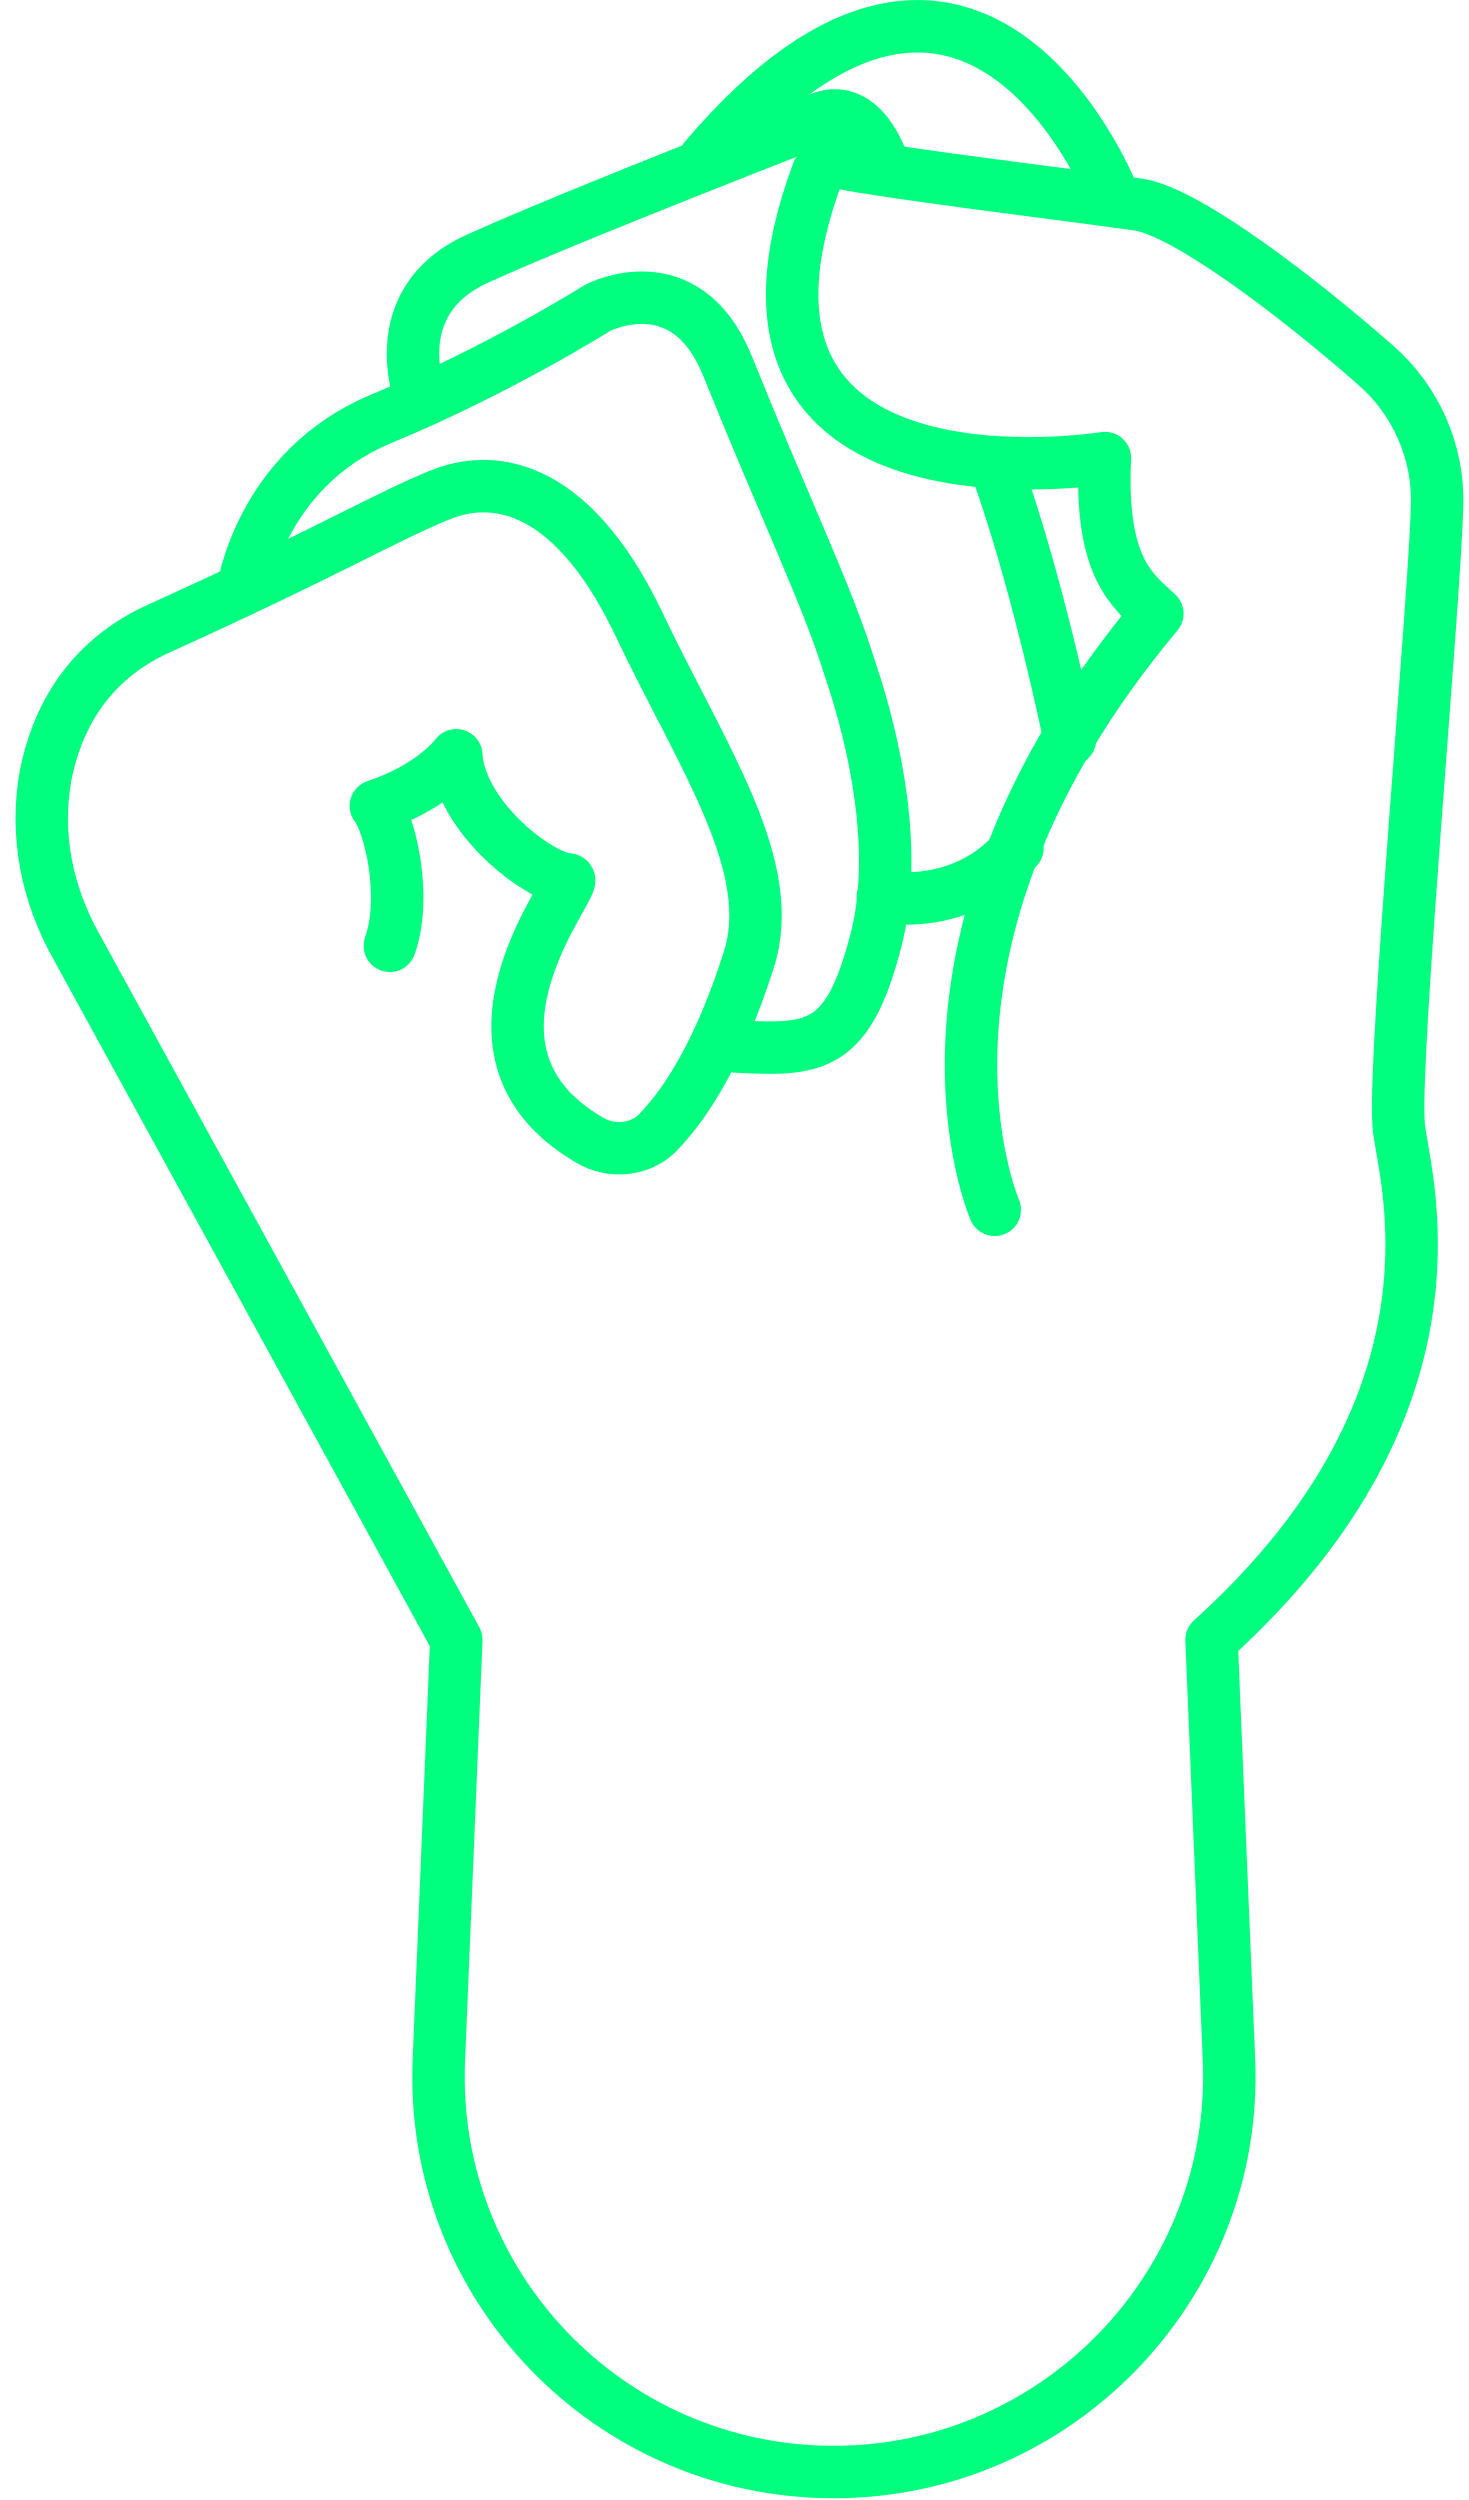
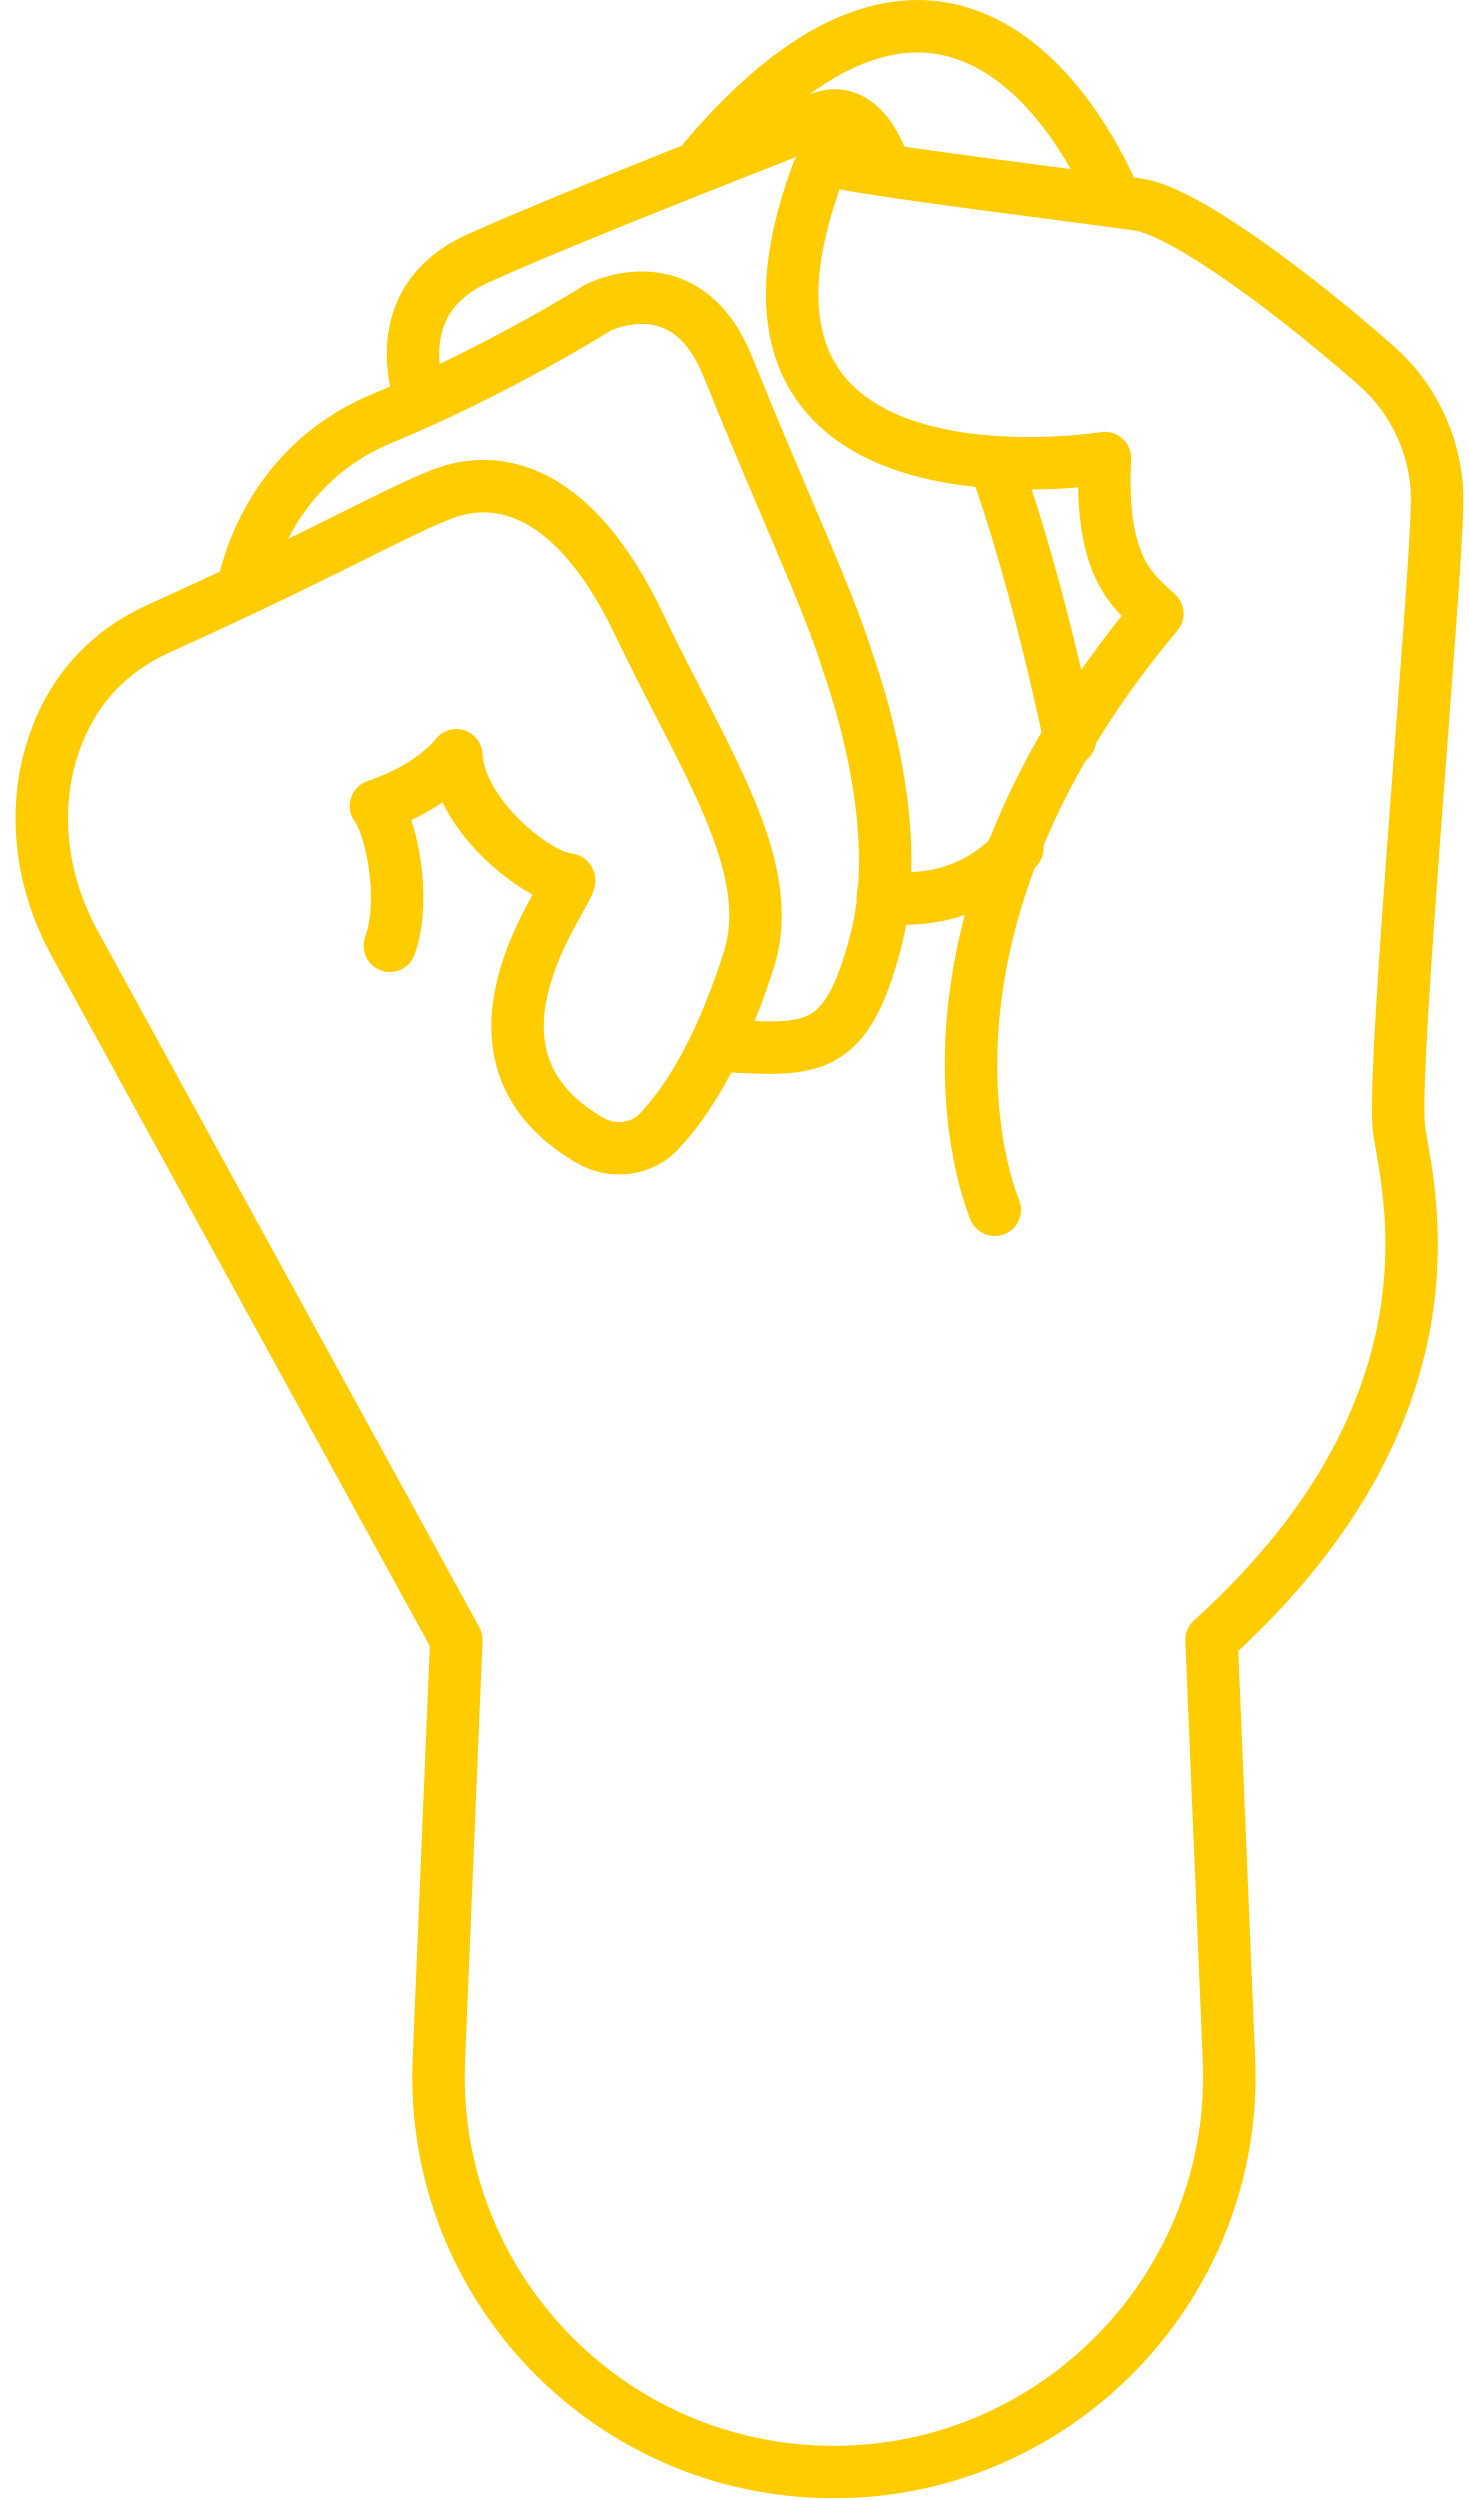
<svg xmlns="http://www.w3.org/2000/svg" width="84" height="143" viewBox="0 0 84 143" fill="none">
-   <path d="M13.9 33.7C13.9 33.7 14.9 26.9 21.7 24C28.5 21.2 34.2 17.6 34.2 17.6C34.2 17.6 39.2 15 41.6 20.9C44.9 29.1 47.3 34 48.6 38.2C50.1 42.6 51.4 48.8 50.1 53.8C48.4 60.4 46.4 60.1 41.1 59.8" stroke="#00FF7F" stroke-width="3" stroke-miterlimit="10" stroke-linecap="round" stroke-linejoin="round" />
-   <path d="M50.5 51.3C50.5 51.3 55.1 52.2 58.2 48.5" stroke="#00FF7F" stroke-width="3" stroke-miterlimit="10" stroke-linecap="round" stroke-linejoin="round" />
-   <path d="M24.1 22.9C24.1 22.9 21.8 17.3 27.3 14.8C32.8 12.3 46.5 7 46.5 7C46.5 7 49 5.1 50.6 9.6" stroke="#00FF7F" stroke-width="3" stroke-miterlimit="10" stroke-linecap="round" stroke-linejoin="round" />
-   <path d="M63.8 11.5C63.8 11.5 55.9 -9.3 40.3 9.1" stroke="#00FF7F" stroke-width="3" stroke-miterlimit="10" stroke-linecap="round" stroke-linejoin="round" />
-   <path d="M56.9 26.5C56.9 26.5 59 31.9 61.2 42.3" stroke="#00FF7F" stroke-width="3" stroke-miterlimit="10" stroke-linecap="round" stroke-linejoin="round" />
-   <path d="M22.3 54.1C23.3 51.3 22.3 47.1 21.5 46.1C24.8 45 26.1 43.2 26.1 43.2C26.3 46.7 30.8 50.2 32.5 50.3C33.3 50.3 24.8 60 33.7 65.2C35 66 36.8 65.8 37.8 64.6C39.2 63.1 41.1 60.3 42.8 55C44.6 49.6 40.2 43.4 36.5 35.6C32.5 27.3 27.9 27.2 25.2 28.3C22.2 29.5 18.7 31.6 9.2 35.9C4.9 37.8 3.2 41.3 2.6 44.4C2 47.8 2.7 51.2 4.4 54.2L26.1 93.8L25.1 117.9C24.6 130.7 34.8 141.4 47.7 141.4C60.5 141.4 70.8 130.7 70.3 117.9L69.3 93.8C84.8 79.8 80.1 66.7 80 64.3C79.7 60.3 82.1 34 82.2 28.9C82.3 25.9 81 22.9 78.7 20.9C74.5 17.2 67.9 12.1 65.1 11.7C61.6 11.2 50.9 9.9 48 9.3C47.5 9.2 47 9.4 46.8 9.8C39.2 30.1 63.2 26.2 63.2 26.2C62.9 32.5 64.8 33.8 66.2 35.1C50.3 54.1 56.9 69.2 56.9 69.2" stroke="#00FF7F" stroke-width="3" stroke-miterlimit="10" stroke-linecap="round" stroke-linejoin="round" />
+   <path d="M13.9 33.7C13.9 33.7 14.9 26.9 21.7 24C28.5 21.2 34.2 17.6 34.2 17.6C34.2 17.6 39.2 15 41.6 20.9C44.9 29.1 47.3 34 48.6 38.2C50.1 42.6 51.4 48.8 50.1 53.8C48.4 60.4 46.4 60.1 41.1 59.8" stroke="#ffcc00" stroke-width="3" stroke-miterlimit="10" stroke-linecap="round" stroke-linejoin="round" />
+   <path d="M50.5 51.3C50.5 51.3 55.1 52.2 58.2 48.5" stroke="#ffcc00" stroke-width="3" stroke-miterlimit="10" stroke-linecap="round" stroke-linejoin="round" />
+   <path d="M24.1 22.9C24.1 22.9 21.8 17.3 27.3 14.8C32.8 12.3 46.5 7 46.5 7C46.5 7 49 5.1 50.6 9.6" stroke="#ffcc00" stroke-width="3" stroke-miterlimit="10" stroke-linecap="round" stroke-linejoin="round" />
+   <path d="M63.8 11.5C63.8 11.5 55.9 -9.3 40.3 9.1" stroke="#ffcc00" stroke-width="3" stroke-miterlimit="10" stroke-linecap="round" stroke-linejoin="round" />
+   <path d="M56.9 26.5C56.9 26.5 59 31.9 61.2 42.3" stroke="#ffcc00" stroke-width="3" stroke-miterlimit="10" stroke-linecap="round" stroke-linejoin="round" />
+   <path d="M22.3 54.1C23.3 51.3 22.3 47.1 21.5 46.1C24.8 45 26.1 43.2 26.1 43.2C26.3 46.7 30.8 50.2 32.5 50.3C33.3 50.3 24.8 60 33.7 65.2C35 66 36.8 65.8 37.8 64.6C39.2 63.1 41.1 60.3 42.8 55C44.6 49.6 40.2 43.4 36.5 35.6C32.5 27.3 27.9 27.2 25.2 28.3C22.2 29.5 18.7 31.6 9.2 35.9C4.9 37.8 3.2 41.3 2.6 44.4C2 47.8 2.7 51.2 4.4 54.2L26.1 93.8L25.1 117.9C24.6 130.7 34.8 141.4 47.7 141.4C60.5 141.4 70.8 130.7 70.3 117.9L69.3 93.8C84.8 79.8 80.1 66.7 80 64.3C79.7 60.3 82.1 34 82.2 28.9C82.3 25.9 81 22.9 78.7 20.9C74.5 17.2 67.9 12.1 65.1 11.7C61.6 11.2 50.9 9.9 48 9.3C47.5 9.2 47 9.4 46.8 9.8C39.2 30.1 63.2 26.2 63.2 26.2C62.9 32.5 64.8 33.8 66.2 35.1C50.3 54.1 56.9 69.2 56.9 69.2" stroke="#ffcc00" stroke-width="3" stroke-miterlimit="10" stroke-linecap="round" stroke-linejoin="round" />
</svg>
